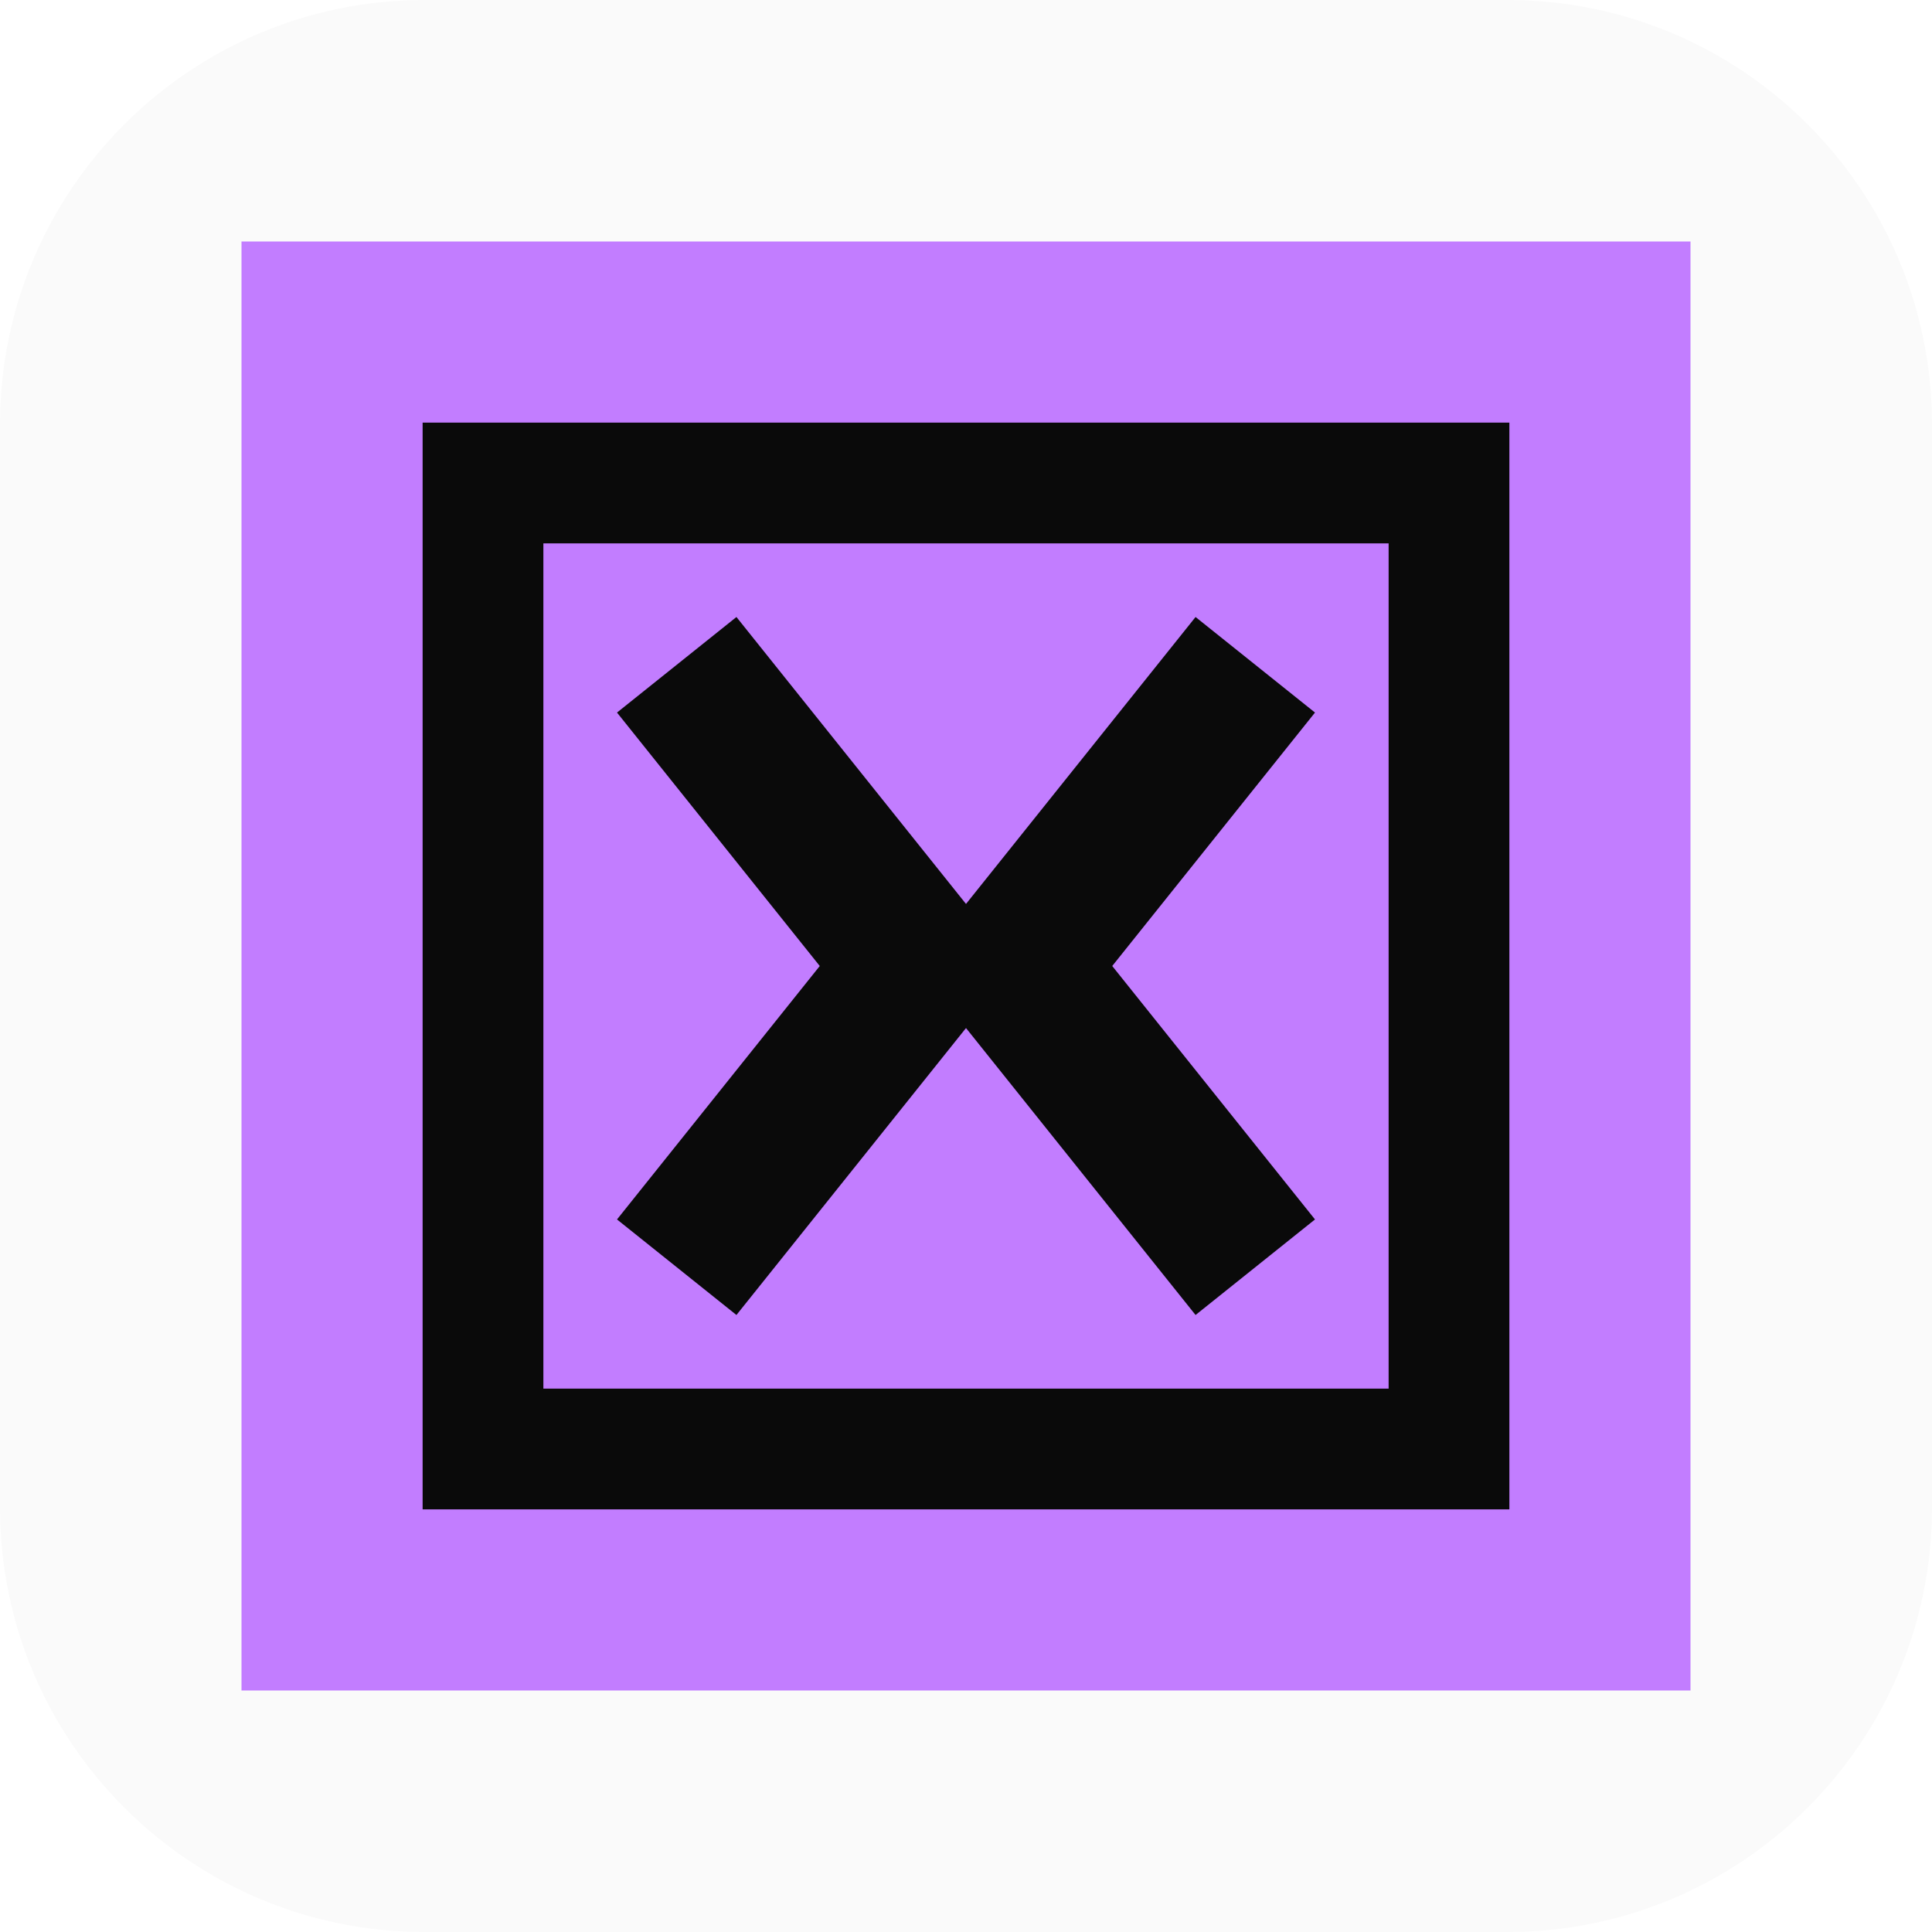
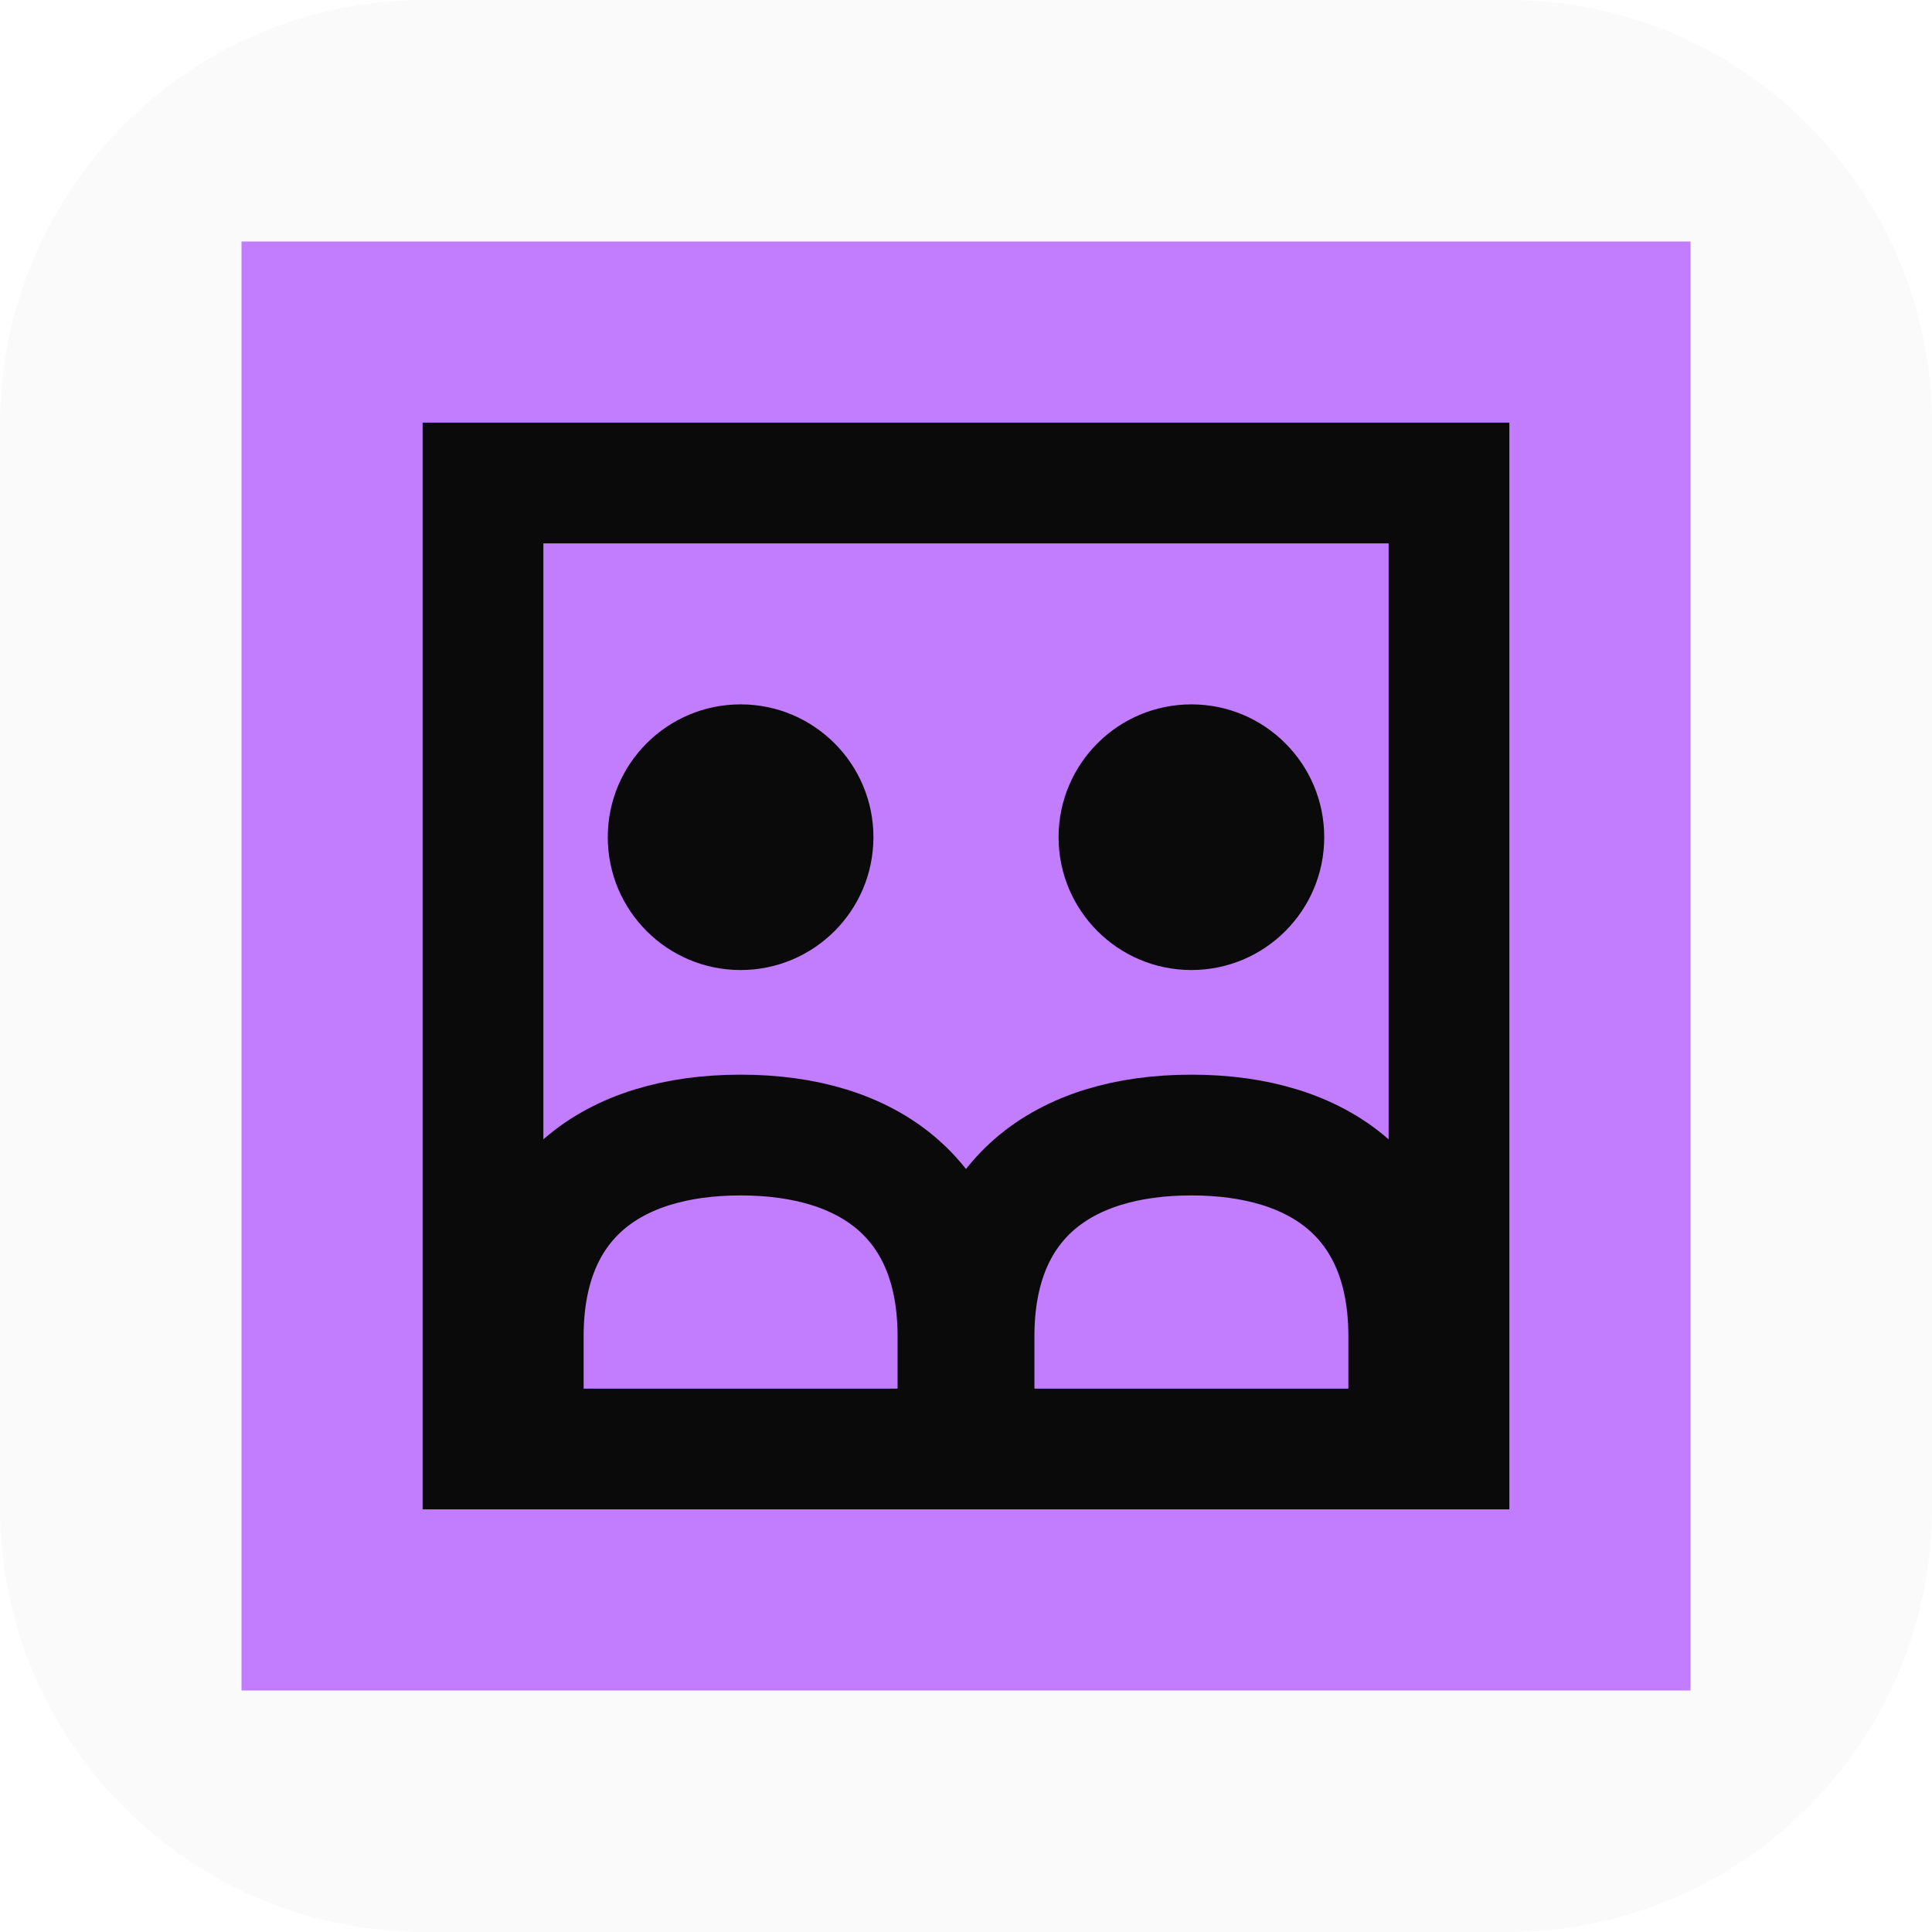
<svg xmlns="http://www.w3.org/2000/svg" viewBox="0 0 1024 1024" role="img" aria-label="oc·cosign mark">
  <rect width="1024" height="1024" rx="225" ry="225" fill="#fafafa" />
  <g transform="scale(42.66667 42.66667)">
    <rect x="3" y="3" width="18" height="18" fill="#c27dff" />
    <rect x="6" y="6" width="12" height="12" fill="none" stroke="#0a0a0a" stroke-width="1.5" />
-     <path d="M9 9 L11.4 12 L9 15" fill="none" stroke="#0a0a0a" stroke-width="1.9" stroke-linecap="square" stroke-linejoin="miter" />
-     <path d="M15 9 L12.6 12 L15 15" fill="none" stroke="#0a0a0a" stroke-width="1.9" stroke-linecap="square" stroke-linejoin="miter" />
+     <circle cx="9.2" cy="10.4" r="1.65" fill="#0a0a0a" />
+     <circle cx="14.8" cy="10.4" r="1.65" fill="#0a0a0a" />
+     <path d="M6.5 16.6 C 6.5 14.9, 7.6 14.1, 9.2 14.1 C 10.8 14.1, 11.9 14.9, 11.9 16.6" fill="none" stroke="#0a0a0a" stroke-width="1.5" stroke-linecap="square" />
+     <path d="M12.1 16.6 C 12.1 14.9, 13.2 14.1, 14.8 14.1 C 16.4 14.1, 17.5 14.9, 17.5 16.6" fill="none" stroke="#0a0a0a" stroke-width="1.5" stroke-linecap="square" />
  </g>
</svg>
